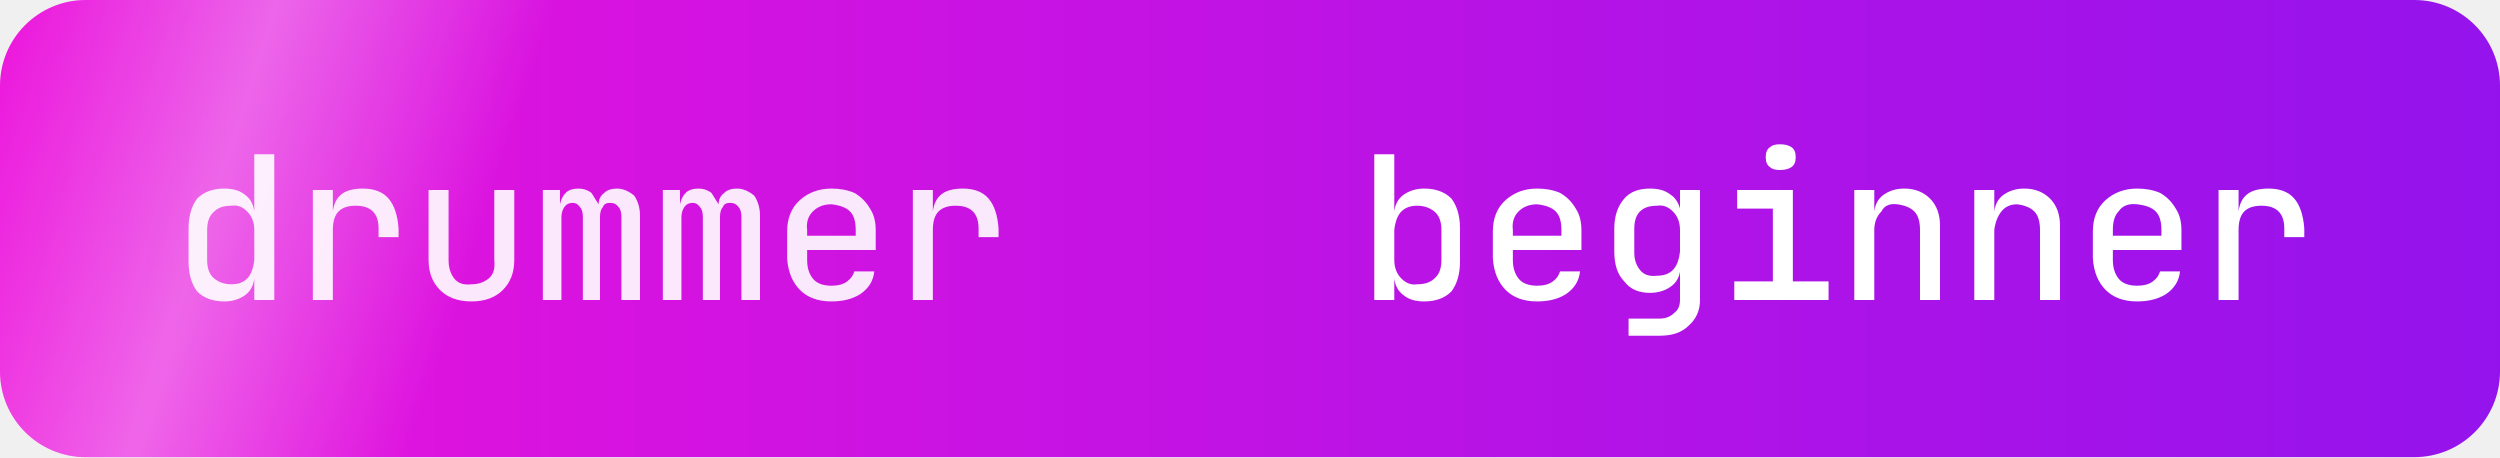
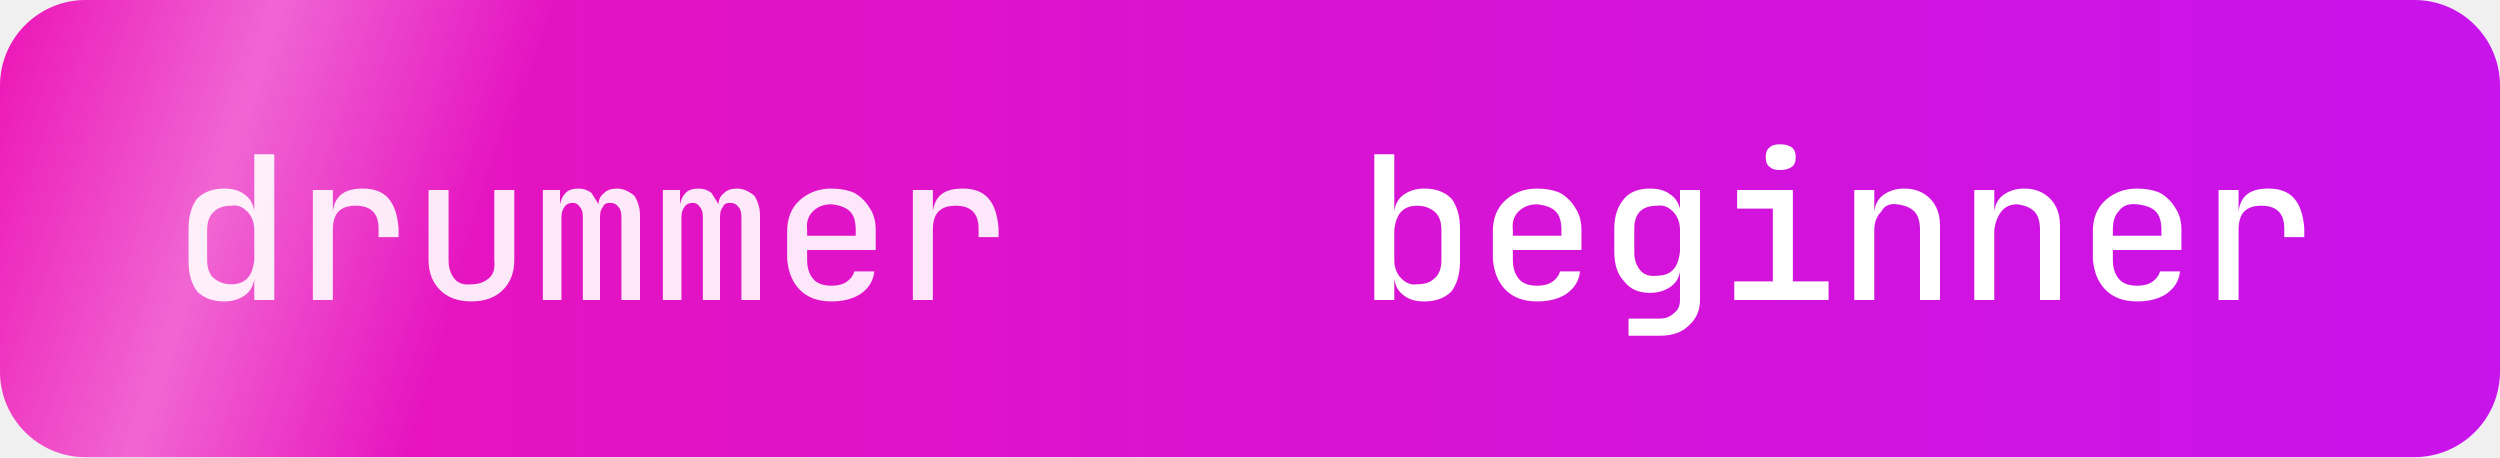
<svg xmlns="http://www.w3.org/2000/svg" width="175" height="32" viewBox="0 0 175 32">
  <style>@media (prefers-reduced-motion: no-preference) {
.scn-shimmer { animation: scn-shimmer 2.8s ease-in-out infinite; }
@keyframes scn-shimmer { 0% { transform:translateX(-120%); } 60%,100% { transform:translateX(220%); } }
}</style>
  <defs>
    <linearGradient id="scn-shimmer-grad" x1="0" y1="0" x2="1" y2="0">
      <stop offset="0" stop-color="#fff" stop-opacity="0" />
      <stop offset="0.5" stop-color="#fff" stop-opacity="0.35" />
      <stop offset="1" stop-color="#fff" stop-opacity="0" />
    </linearGradient>
    <clipPath id="scn-shimmer-clip">
      <rect x="0" y="0" width="175" height="32" rx="6" />
    </clipPath>
  </defs>
  <defs>
    <pattern id="satori_pattern_id_0" width="1" height="1" x="0" y="0" patternUnits="objectBoundingBox">
      <linearGradient id="satori_biid_0" x1="0" x2="1" y1="0" y2="0" spreadMethod="pad">
-         <stop offset="0%" stop-color="#ec13dc" />
-         <stop offset="100%" stop-color="#9413ec" />
+         <stop offset="0%" stop-color="#ec13b6" />
+         <stop offset="100%" stop-color="#c813ec" />
      </linearGradient>
      <path fill="url(#satori_biid_0)" d="M0 0H175V32H0z" />
    </pattern>
  </defs>
  <clipPath id="satori_cp-id">
    <path d="M6 0H169A6 6 0 0 1 175 6V26A6 6 0 0 1 169 32H6A6 6 0 0 1 0 26V6A6 6 0 0 1 6 0" />
  </clipPath>
  <mask id="satori_om-id">
    <path fill="#fff" d="M0 0H175V32H0z" />
  </mask>
  <path fill="url(#satori_pattern_id_0)" d="M6 0H169A6 6 0 0 1 175 6V26A6 6 0 0 1 169 32H6A6 6 0 0 1 0 26V6A6 6 0 0 1 6 0" />
  <g clip-path="url(#satori_cp-id)" mask="url(#satori_om-id)">
    <path fill="#fff" fill-opacity=".9" d="M15.7 21.1Q14.5 21.1 13.8 20.4 13.2 19.6 13.2 18.3V16Q13.2 14.7 13.8 13.9 14.5 13.2 15.7 13.2 16.6 13.2 17.1 13.6 17.7 14 17.8 14.8V10.8H19.2V21H17.8V19.5Q17.7 20.3 17.1 20.7T15.7 21.1M16.2 19.9Q16.9 19.9 17.3 19.5T17.8 18.2V16.1Q17.8 15.3 17.3 14.8T16.2 14.4Q15.4 14.4 15 14.8 14.5 15.2 14.5 16.1V18.2Q14.5 19.1 15 19.5T16.2 19.9M23.3 21H21.9V13.3H23.3V14.8Q23.4 14 23.9 13.6T25.4 13.2Q26.6 13.2 27.2 13.9T27.9 16V16.6H26.5V16Q26.5 14.4 24.9 14.4 24.1 14.4 23.7 14.8T23.3 16.1zM33 21.1Q31.6 21.1 30.8 20.3T30 18.2V13.3H31.4V18.2Q31.4 19 31.8 19.5T33 19.9Q33.7 19.9 34.2 19.5T34.6 18.2V13.3H36V18.2Q36 19.5 35.2 20.3T33 21.1M39.3 21H38V13.3H39.2V14.3Q39.3 13.8 39.6 13.5T40.5 13.2Q41 13.2 41.4 13.5L41.9 14.3Q41.9 13.8 42.3 13.5 42.6 13.2 43.2 13.2T44.4 13.7Q44.8 14.3 44.8 15.1V21H43.5V15.2Q43.5 14.7 43.3 14.5 43.1 14.2 42.7 14.2T42.2 14.5Q42 14.7 42 15.2V21H40.8V15.2Q40.8 14.7 40.6 14.5 40.4 14.2 40.1 14.2 39.7 14.2 39.5 14.5T39.3 15.2zM47.7 21H46.4V13.3H47.6V14.3Q47.7 13.8 48 13.5T48.9 13.2Q49.4 13.2 49.8 13.5L50.3 14.3Q50.3 13.8 50.7 13.5 51 13.2 51.6 13.2T52.8 13.7Q53.2 14.3 53.2 15.1V21H51.9V15.2Q51.9 14.7 51.7 14.5 51.5 14.2 51.1 14.2T50.6 14.5Q50.4 14.7 50.4 15.2V21H49.2V15.2Q49.2 14.7 49 14.5 48.8 14.2 48.5 14.2 48.1 14.2 47.9 14.5T47.7 15.2zM58.2 21.1Q56.8 21.1 56 20.3T55.1 18.1V16.2Q55.1 14.8 56 14T58.2 13.2Q59.1 13.2 59.8 13.5 60.5 13.9 60.9 14.6 61.3 15.2 61.3 16.1V17.5H56.5V18.2Q56.5 19 56.9 19.5T58.2 20Q58.9 20 59.3 19.7T59.8 19H61.2Q61.1 20 60.2 20.6 59.4 21.1 58.2 21.1M56.5 16.1V16.5H59.9V16.1Q59.9 15.2 59.5 14.8T58.2 14.3Q57.4 14.3 56.9 14.8T56.5 16.1M65.3 21H63.9V13.3H65.3V14.8Q65.4 14 65.9 13.6T67.4 13.2Q68.6 13.2 69.2 13.9T69.9 16V16.6H68.5V16Q68.5 14.4 66.9 14.4 66.1 14.4 65.7 14.8T65.3 16.1z" />
  </g>
  <g clip-path="url(#satori_cp-id)" mask="url(#satori_om-id)">
    <path fill="#fff" d="M99.7 21.1Q98.8 21.1 98.3 20.7 97.7 20.3 97.6 19.5V21H96.2V10.8H97.6V14.8Q97.7 14 98.3 13.6T99.7 13.2Q100.9 13.2 101.6 13.9 102.2 14.7 102.2 16V18.3Q102.2 19.6 101.6 20.4 100.9 21.1 99.7 21.1M99.2 19.9Q100 19.9 100.4 19.5 100.9 19.1 100.9 18.2V16.1Q100.9 15.2 100.4 14.8T99.2 14.4 98.1 14.8 97.6 16.1V18.2Q97.6 19 98.1 19.5T99.2 19.9M107.6 21.1Q106.2 21.1 105.4 20.3T104.5 18.1V16.2Q104.5 14.8 105.4 14T107.6 13.2Q108.5 13.2 109.2 13.5 109.9 13.9 110.3 14.6 110.7 15.2 110.7 16.1V17.5H105.9V18.2Q105.9 19 106.3 19.5T107.6 20Q108.3 20 108.7 19.7T109.2 19H110.6Q110.5 20 109.6 20.6 108.8 21.1 107.6 21.1M105.9 16.1V16.5H109.3V16.1Q109.3 15.2 108.9 14.8T107.6 14.3Q106.8 14.3 106.3 14.8T105.9 16.1M116.2 23.5H114V22.3H116.2Q116.8 22.3 117.2 21.9 117.6 21.6 117.6 21V19Q117.5 19.7 116.9 20.1T115.5 20.5Q114.3 20.5 113.7 19.7 113 19 113 17.6V16Q113 14.7 113.7 13.9 114.3 13.2 115.5 13.2 116.4 13.2 116.9 13.6 117.4 13.9 117.6 14.6V13.3H119V21Q119 22.1 118.2 22.8 117.5 23.5 116.2 23.5M116 19.3Q116.7 19.3 117.1 18.9T117.6 17.6V16.1Q117.6 15.3 117.1 14.8T116 14.4Q115.2 14.4 114.8 14.8T114.4 16V17.7Q114.4 18.4 114.8 18.9T116 19.3M128 21H121.4V19.7H124.1V14.6H121.6V13.3H125.5V19.7H128zM124.6 11.9Q124.1 11.9 123.9 11.7 123.6 11.5 123.6 11T123.9 10.3Q124.1 10.1 124.6 10.1T125.4 10.3 125.7 11 125.4 11.7 124.6 11.9M131.2 21H129.8V13.3H131.2V14.8Q131.3 14 131.9 13.6T133.3 13.2Q134.4 13.2 135.1 13.9T135.8 15.8V21H134.4V16.1Q134.4 15.2 134 14.8T132.8 14.3 131.7 14.8Q131.2 15.3 131.2 16.1zM139.6 21H138.2V13.3H139.6V14.8Q139.7 14 140.3 13.6T141.7 13.2Q142.8 13.2 143.5 13.9T144.2 15.8V21H142.8V16.1Q142.8 15.2 142.4 14.8T141.2 14.3Q140.5 14.3 140.1 14.8T139.6 16.1zM149.6 21.1Q148.2 21.1 147.4 20.3T146.5 18.1V16.2Q146.5 14.8 147.4 14T149.6 13.2Q150.5 13.2 151.2 13.5 151.9 13.9 152.3 14.6 152.7 15.2 152.7 16.1V17.5H147.9V18.2Q147.9 19 148.3 19.5T149.6 20Q150.3 20 150.7 19.7T151.2 19H152.6Q152.5 20 151.6 20.6 150.8 21.1 149.6 21.1M147.9 16.1V16.5H151.3V16.1Q151.3 15.2 150.9 14.8T149.6 14.3 148.3 14.8Q147.9 15.2 147.9 16.1M156.7 21H155.3V13.3H156.7V14.8Q156.8 14 157.3 13.6T158.8 13.2Q160 13.2 160.6 13.9T161.3 16V16.6H159.9V16Q159.9 14.4 158.3 14.4 157.5 14.4 157.1 14.8T156.7 16.1z" />
  </g>
  <g clip-path="url(#scn-shimmer-clip)">
    <rect class="scn-shimmer" x="0" y="0" width="39" height="32" fill="url(#scn-shimmer-grad)" transform="skewX(-18)" />
  </g>
</svg>
